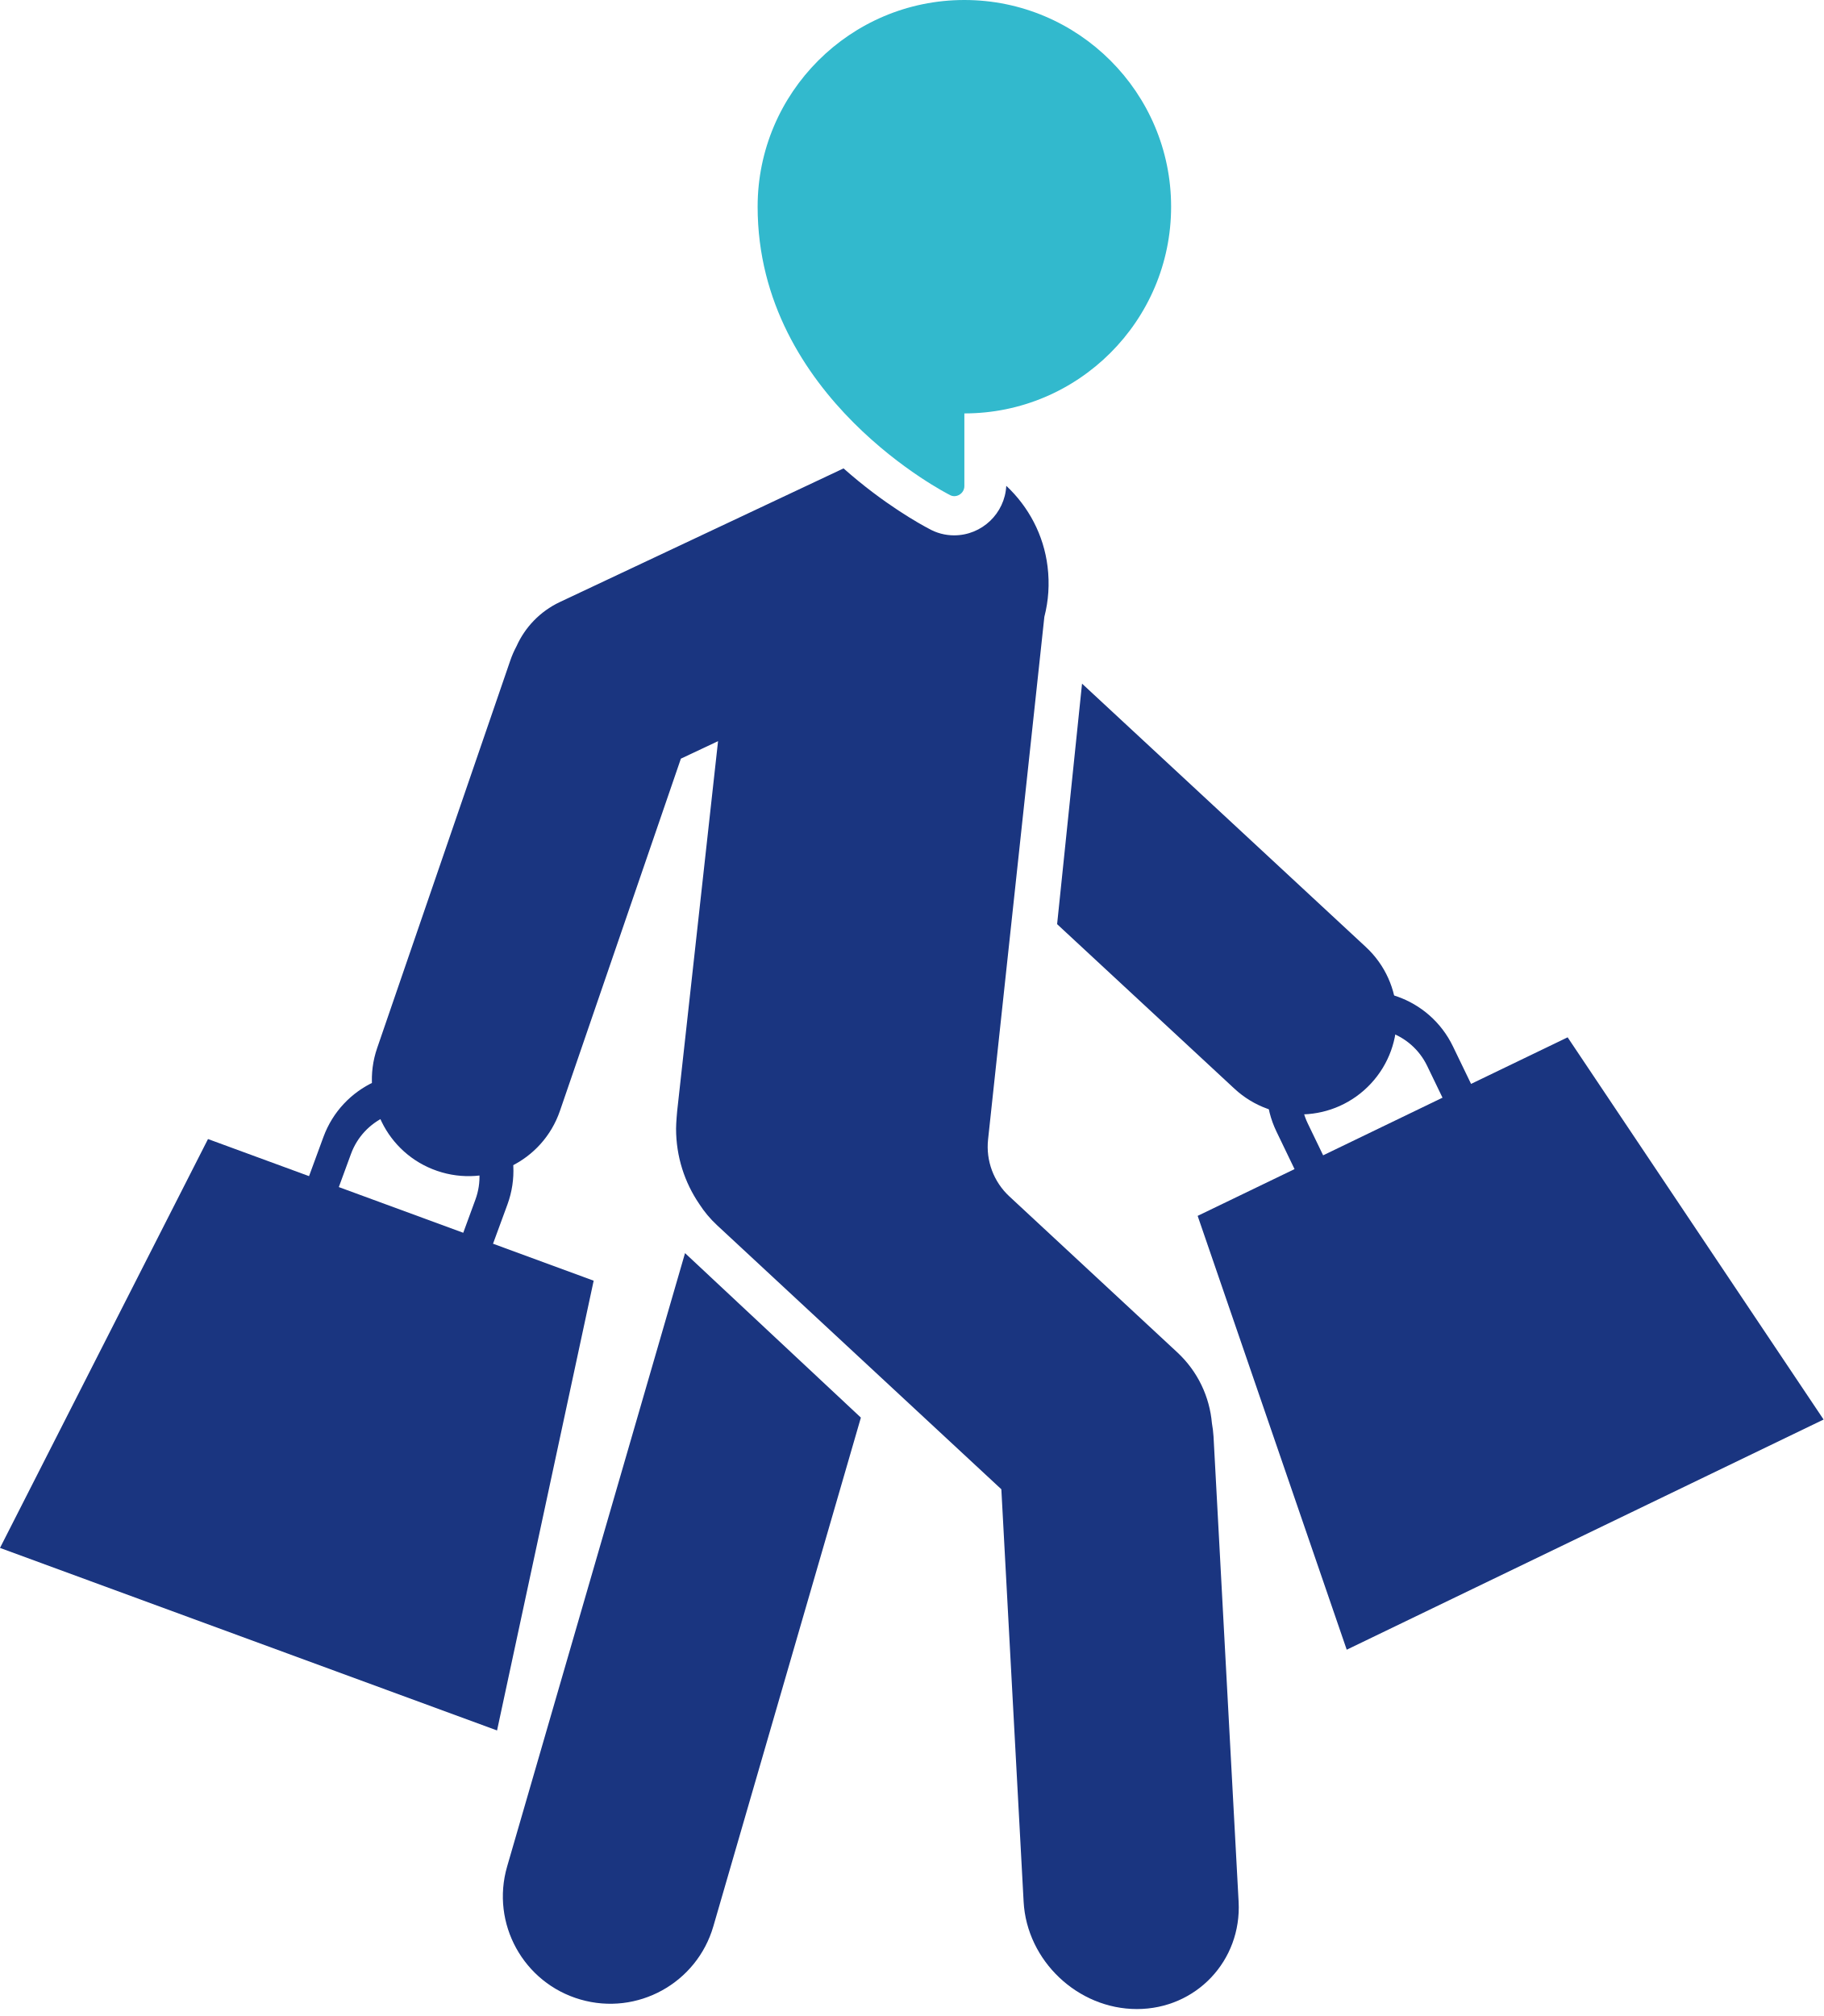
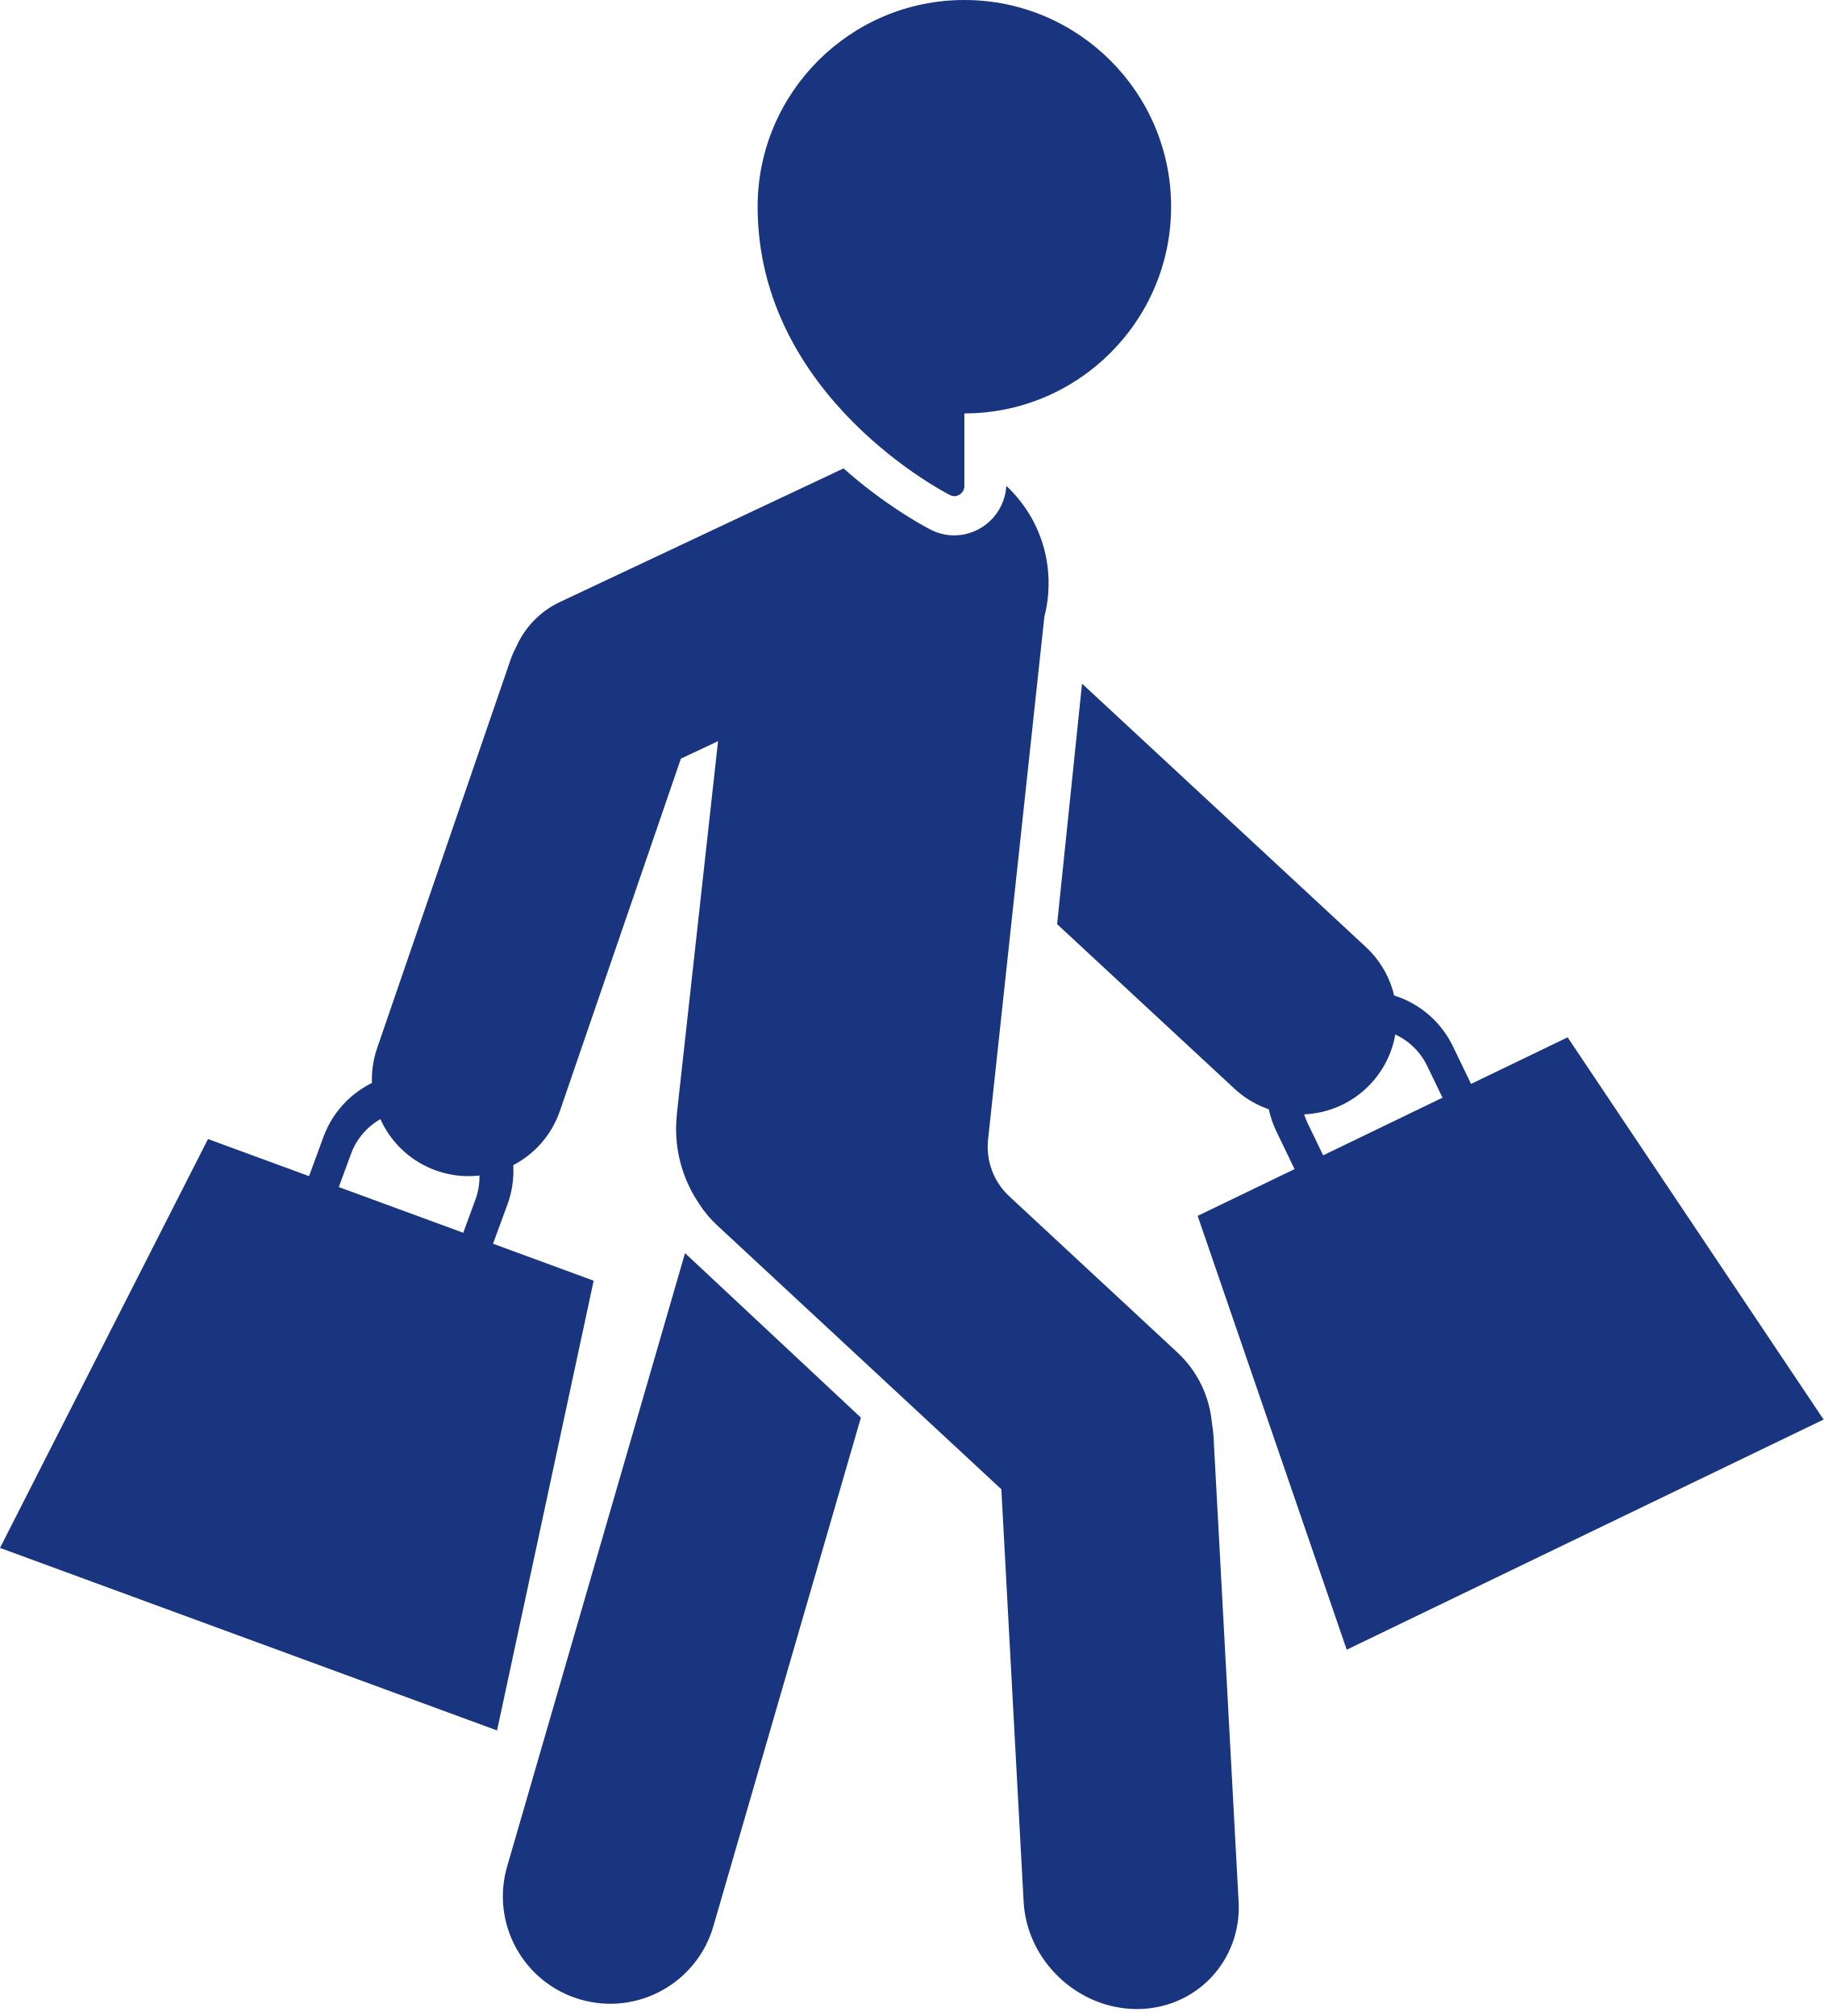
<svg xmlns="http://www.w3.org/2000/svg" width="46.168mm" height="51.037mm" viewBox="0 0 46.168 51.037">
-   <g id="py-figure-bags-walk-duo">
+   <g id="py-atom-figure-bags-walk">
    <path d="M30.723 36.368C30.716 36.253 30.702 36.14 30.682 36.029C30.624 35.366 30.329 34.722 29.803 34.234L25.552 30.286C25.156 29.918 24.957 29.385 25.015 28.847L26.44 15.615C26.544 15.214 26.576 14.785 26.521 14.341C26.423 13.541 26.039 12.826 25.476 12.299C25.439 12.997 24.861 13.553 24.155 13.553C23.929 13.553 23.708 13.494 23.512 13.382C23.311 13.277 22.383 12.769 21.356 11.858L14.174 15.241C13.666 15.481 13.289 15.886 13.076 16.361C13.015 16.476 12.961 16.597 12.918 16.724L9.548 26.534C9.109 27.812 9.79 29.204 11.067 29.642C12.345 30.081 13.737 29.401 14.176 28.123L17.238 19.206L18.179 18.763L17.144 28.128C17.144 28.128 17.116 28.422 17.116 28.572C17.116 29.28 17.333 29.937 17.704 30.481C17.829 30.675 17.979 30.856 18.156 31.02L25.351 37.702L25.915 48.143C25.995 49.638 27.286 50.861 28.783 50.861C30.28 50.861 31.438 49.638 31.358 48.143L30.723 36.368" fill="#1A3580" />
-     <path d="M19.181 5.233C19.181 2.346 21.528 0 24.415 0C27.302 0 29.649 2.346 29.649 5.233C29.649 8.119 27.302 10.466 24.415 10.466L24.415 12.306C24.415 12.501 24.196 12.627 24.035 12.524C24.035 12.524 19.181 10.086 19.181 5.233" fill="#32B9CD" />
+     <path d="M19.181 5.233C19.181 2.346 21.528 0 24.415 0C27.302 0 29.649 2.346 29.649 5.233C29.649 8.119 27.302 10.466 24.415 10.466L24.415 12.306C24.415 12.501 24.196 12.627 24.035 12.524C24.035 12.524 19.181 10.086 19.181 5.233" fill="#1A3580" />
    <path d="M34.579 23.974L27.394 17.307L26.763 23.396L31.251 27.56C32.241 28.479 33.789 28.421 34.708 27.431C35.627 26.441 35.57 24.893 34.579 23.974" fill="#1A3580" />
    <path d="M12.839 47.252C12.421 48.694 13.251 50.201 14.693 50.619C16.134 51.037 17.641 50.208 18.06 48.766L21.795 35.888L17.343 31.724L12.839 47.252" fill="#1A3580" />
    <path d="M8.886 29.212C9.206 28.342 10.17 27.896 11.04 28.215C11.91 28.535 12.356 29.499 12.036 30.369L11.728 31.209L8.578 30.052L8.886 29.212M15.03 32.422L12.482 31.486L12.846 30.495C13.318 29.209 12.658 27.783 11.372 27.311C10.086 26.838 8.66 27.498 8.188 28.784L7.824 29.775L5.266 28.836L0 39.187L12.584 43.808L15.03 32.422" fill="#1A3580" />
    <path d="M33.109 28.442C32.706 27.607 33.056 26.604 33.89 26.201C34.725 25.798 35.728 26.149 36.131 26.983L36.52 27.789L33.498 29.248L33.109 28.442M39.688 26.261L37.243 27.44L36.784 26.49C36.189 25.256 34.706 24.738 33.472 25.333C32.238 25.929 31.72 27.412 32.316 28.646L32.774 29.597L30.321 30.781L34.095 41.764L46.168 35.937L39.688 26.261" fill="#1A3580" />
  </g>
</svg>
